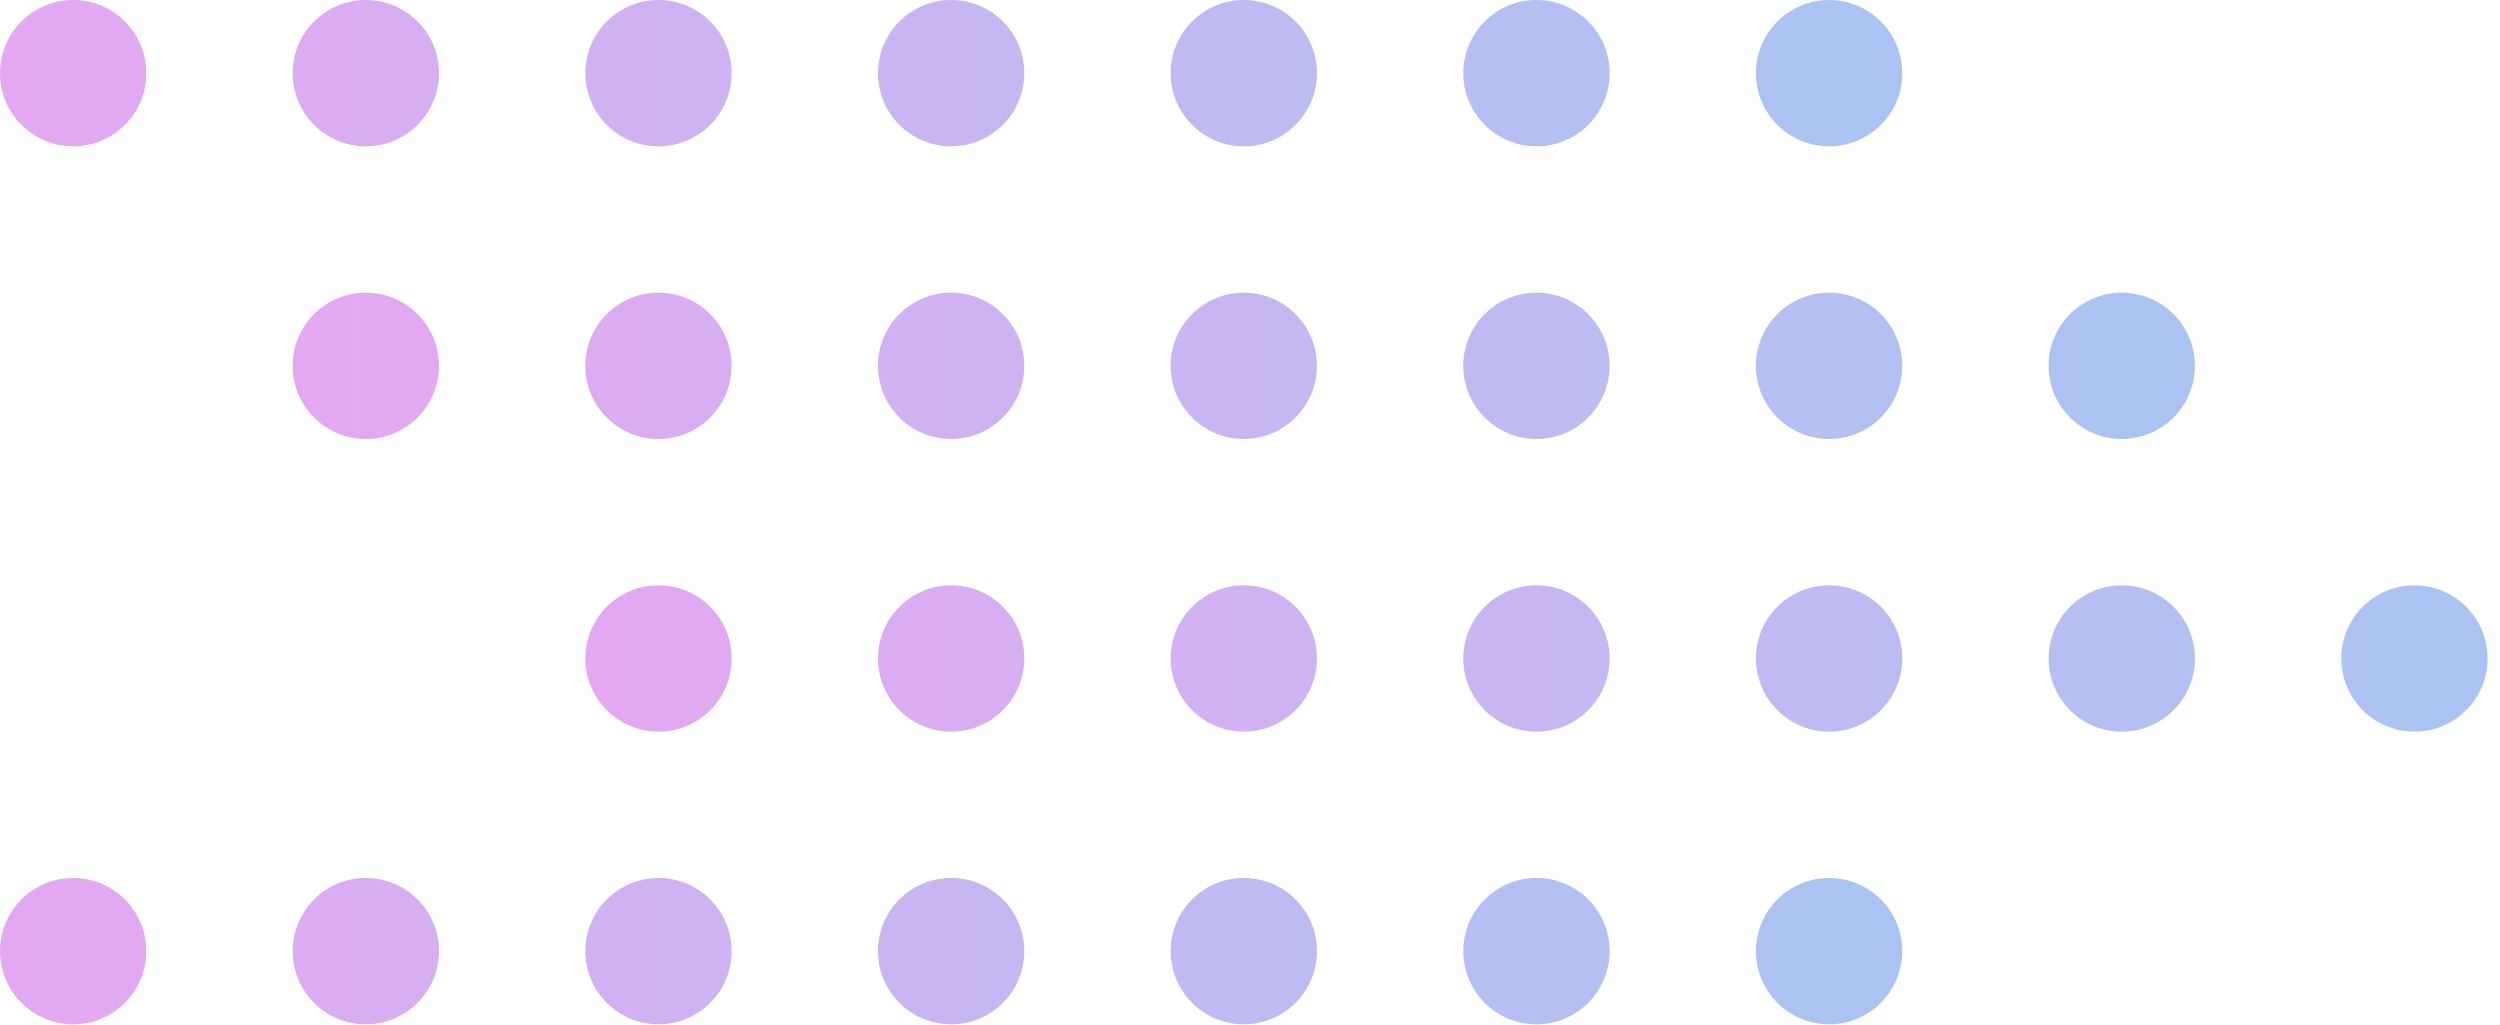
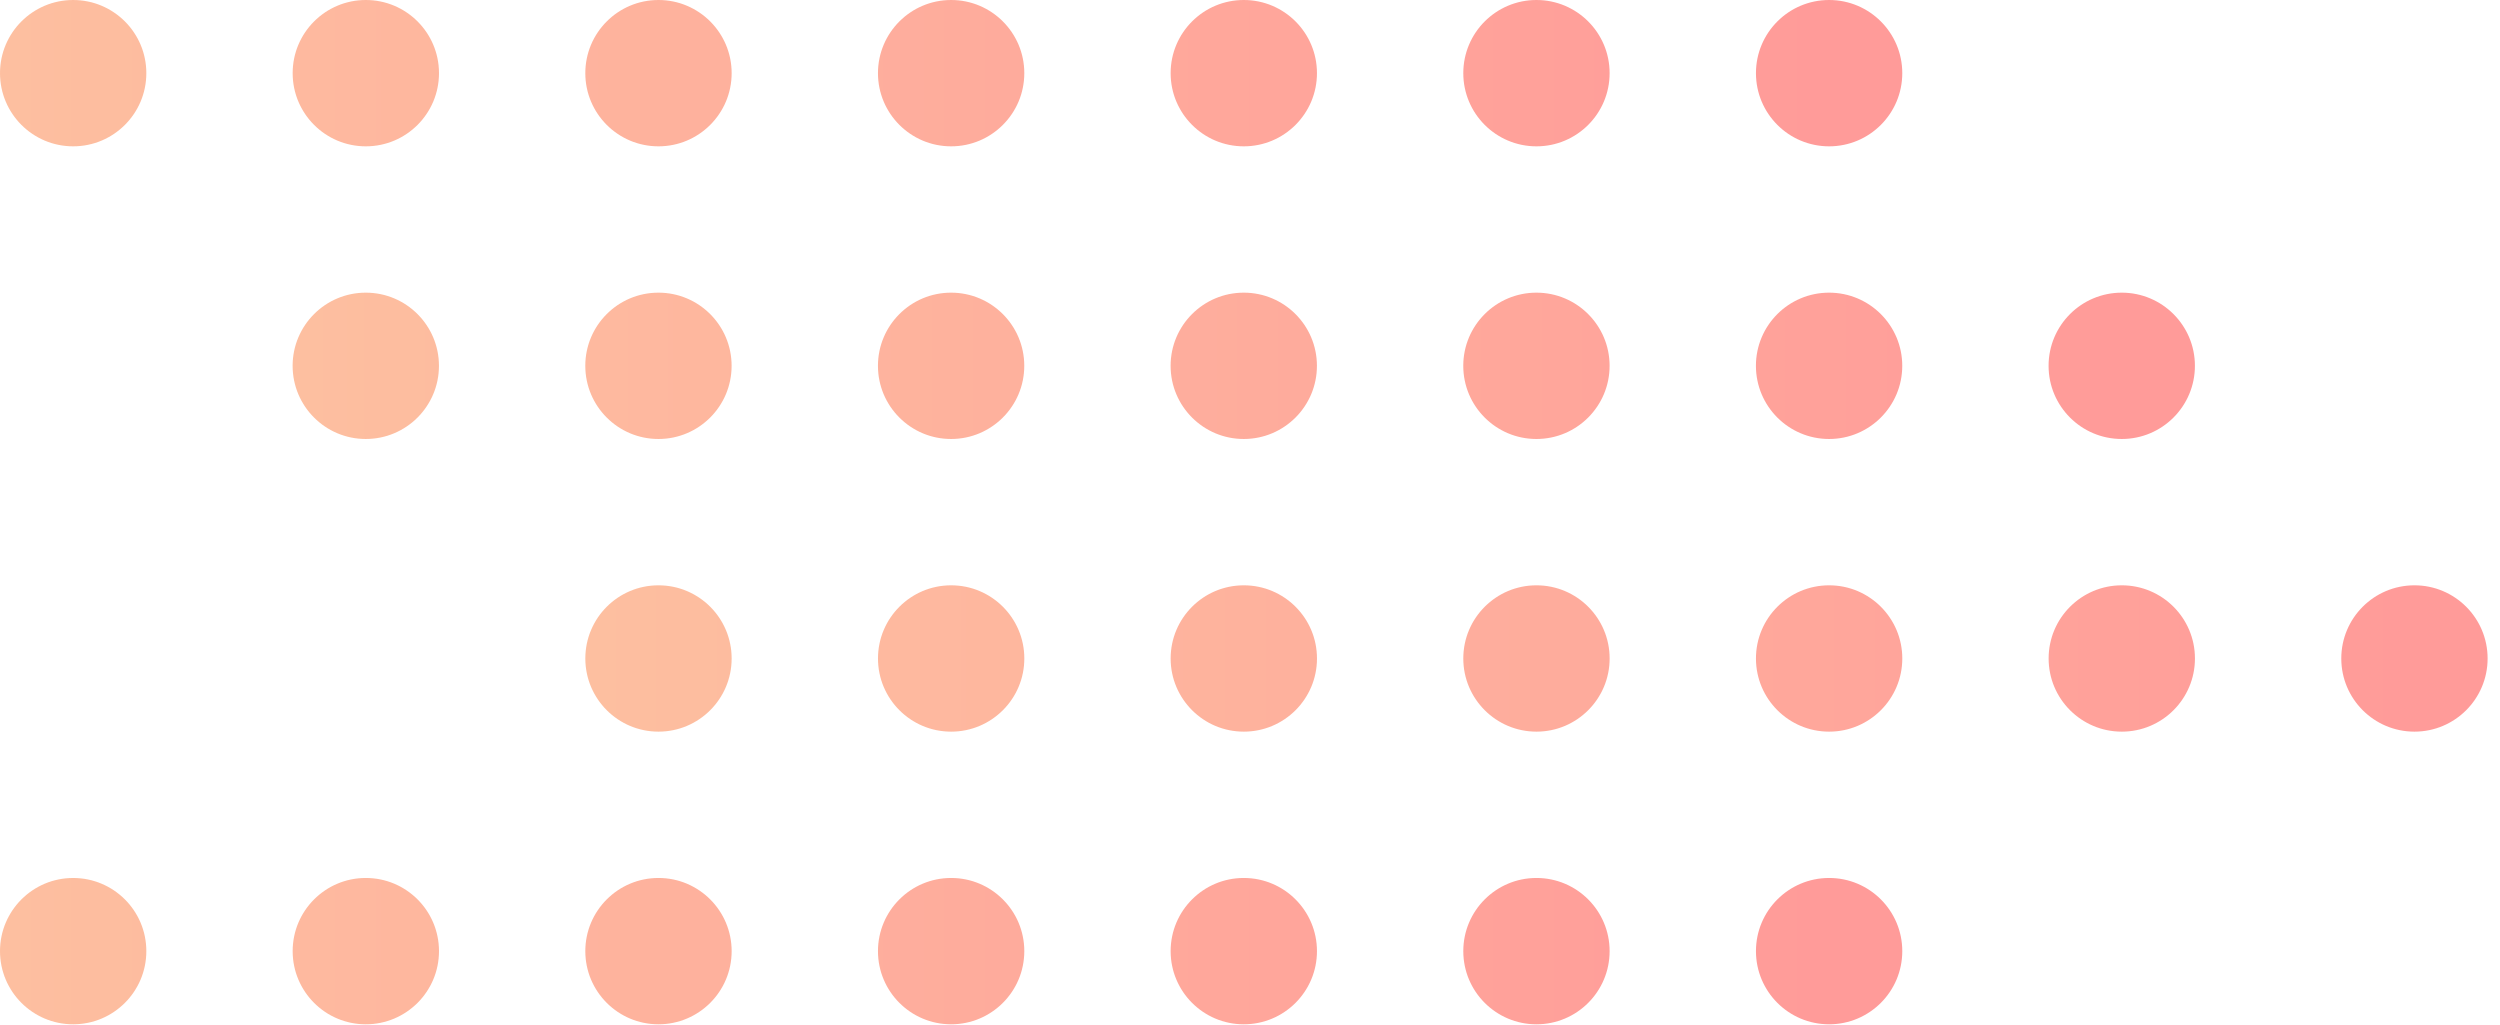
<svg xmlns="http://www.w3.org/2000/svg" width="144" height="59" viewBox="0 0 144 59" fill="none">
  <g opacity="0.4">
    <path fill-rule="evenodd" clip-rule="evenodd" d="M8.429 4.214C8.429 6.542 6.542 8.429 4.214 8.429C1.887 8.429 0 6.542 0 4.214C0 1.887 1.887 0 4.214 0C6.542 0 8.429 1.887 8.429 4.214ZM25.286 4.214C25.286 6.542 23.399 8.429 21.071 8.429C18.744 8.429 16.857 6.542 16.857 4.214C16.857 1.887 18.744 0 21.071 0C23.399 0 25.286 1.887 25.286 4.214ZM37.929 8.429C40.256 8.429 42.143 6.542 42.143 4.214C42.143 1.887 40.256 0 37.929 0C35.601 0 33.714 1.887 33.714 4.214C33.714 6.542 35.601 8.429 37.929 8.429ZM59 4.214C59 6.542 57.113 8.429 54.786 8.429C52.458 8.429 50.571 6.542 50.571 4.214C50.571 1.887 52.458 0 54.786 0C57.113 0 59 1.887 59 4.214ZM71.643 8.429C73.97 8.429 75.857 6.542 75.857 4.214C75.857 1.887 73.97 0 71.643 0C69.315 0 67.429 1.887 67.429 4.214C67.429 6.542 69.315 8.429 71.643 8.429ZM92.714 4.214C92.714 6.542 90.828 8.429 88.5 8.429C86.172 8.429 84.286 6.542 84.286 4.214C84.286 1.887 86.172 0 88.5 0C90.828 0 92.714 1.887 92.714 4.214ZM105.357 8.429C107.685 8.429 109.571 6.542 109.571 4.214C109.571 1.887 107.685 0 105.357 0C103.03 0 101.143 1.887 101.143 4.214C101.143 6.542 103.03 8.429 105.357 8.429Z" fill="url(#paint0_linear_7_50258)" />
    <path fill-rule="evenodd" clip-rule="evenodd" d="M42.141 21.071C42.141 23.399 40.254 25.286 37.927 25.286C35.599 25.286 33.713 23.399 33.713 21.071C33.713 18.744 35.599 16.857 37.927 16.857C40.254 16.857 42.141 18.744 42.141 21.071ZM25.284 21.071C25.284 23.399 23.397 25.286 21.07 25.286C18.742 25.286 16.855 23.399 16.855 21.071C16.855 18.744 18.742 16.857 21.07 16.857C23.397 16.857 25.284 18.744 25.284 21.071ZM54.784 25.286C57.111 25.286 58.998 23.399 58.998 21.071C58.998 18.744 57.111 16.857 54.784 16.857C52.456 16.857 50.57 18.744 50.57 21.071C50.57 23.399 52.456 25.286 54.784 25.286ZM75.855 21.071C75.855 23.399 73.969 25.286 71.641 25.286C69.314 25.286 67.427 23.399 67.427 21.071C67.427 18.744 69.314 16.857 71.641 16.857C73.969 16.857 75.855 18.744 75.855 21.071ZM88.498 25.286C90.826 25.286 92.713 23.399 92.713 21.071C92.713 18.744 90.826 16.857 88.498 16.857C86.171 16.857 84.284 18.744 84.284 21.071C84.284 23.399 86.171 25.286 88.498 25.286ZM109.57 21.071C109.57 23.399 107.683 25.286 105.355 25.286C103.028 25.286 101.141 23.399 101.141 21.071C101.141 18.744 103.028 16.857 105.355 16.857C107.683 16.857 109.57 18.744 109.57 21.071ZM122.213 25.286C124.54 25.286 126.427 23.399 126.427 21.071C126.427 18.744 124.54 16.857 122.213 16.857C119.885 16.857 117.998 18.744 117.998 21.071C117.998 23.399 119.885 25.286 122.213 25.286Z" fill="url(#paint1_linear_7_50258)" />
    <path fill-rule="evenodd" clip-rule="evenodd" d="M59.001 37.929C59.001 40.256 57.114 42.143 54.786 42.143C52.459 42.143 50.572 40.256 50.572 37.929C50.572 35.601 52.459 33.714 54.786 33.714C57.114 33.714 59.001 35.601 59.001 37.929ZM42.143 37.929C42.143 40.256 40.257 42.143 37.929 42.143C35.602 42.143 33.715 40.256 33.715 37.929C33.715 35.601 35.602 33.714 37.929 33.714C40.257 33.714 42.143 35.601 42.143 37.929ZM71.644 42.143C73.971 42.143 75.858 40.256 75.858 37.929C75.858 35.601 73.971 33.714 71.644 33.714C69.316 33.714 67.429 35.601 67.429 37.929C67.429 40.256 69.316 42.143 71.644 42.143ZM92.715 37.929C92.715 40.256 90.828 42.143 88.501 42.143C86.173 42.143 84.286 40.256 84.286 37.929C84.286 35.601 86.173 33.714 88.501 33.714C90.828 33.714 92.715 35.601 92.715 37.929ZM105.358 42.143C107.685 42.143 109.572 40.256 109.572 37.929C109.572 35.601 107.685 33.714 105.358 33.714C103.03 33.714 101.143 35.601 101.143 37.929C101.143 40.256 103.03 42.143 105.358 42.143ZM126.429 37.929C126.429 40.256 124.542 42.143 122.215 42.143C119.887 42.143 118.001 40.256 118.001 37.929C118.001 35.601 119.887 33.714 122.215 33.714C124.542 33.714 126.429 35.601 126.429 37.929ZM139.072 42.143C141.4 42.143 143.286 40.256 143.286 37.929C143.286 35.601 141.4 33.714 139.072 33.714C136.745 33.714 134.858 35.601 134.858 37.929C134.858 40.256 136.745 42.143 139.072 42.143Z" fill="url(#paint2_linear_7_50258)" />
    <path fill-rule="evenodd" clip-rule="evenodd" d="M25.286 54.786C25.286 57.113 23.399 59 21.071 59C18.744 59 16.857 57.113 16.857 54.786C16.857 52.458 18.744 50.571 21.071 50.571C23.399 50.571 25.286 52.458 25.286 54.786ZM8.429 54.786C8.429 57.113 6.542 59 4.214 59C1.887 59 0 57.113 0 54.786C0 52.458 1.887 50.572 4.214 50.572C6.542 50.572 8.429 52.458 8.429 54.786ZM37.929 59C40.256 59 42.143 57.113 42.143 54.786C42.143 52.458 40.256 50.571 37.929 50.571C35.601 50.571 33.714 52.458 33.714 54.786C33.714 57.113 35.601 59 37.929 59ZM59 54.786C59 57.113 57.113 59 54.786 59C52.458 59 50.571 57.113 50.571 54.786C50.571 52.458 52.458 50.571 54.786 50.571C57.113 50.571 59 52.458 59 54.786ZM71.643 59C73.97 59 75.857 57.113 75.857 54.786C75.857 52.458 73.97 50.571 71.643 50.571C69.315 50.571 67.429 52.458 67.429 54.786C67.429 57.113 69.315 59 71.643 59ZM92.714 54.786C92.714 57.113 90.828 59 88.5 59C86.172 59 84.286 57.113 84.286 54.786C84.286 52.458 86.172 50.571 88.5 50.571C90.828 50.571 92.714 52.458 92.714 54.786ZM105.357 59C107.685 59 109.571 57.113 109.571 54.786C109.571 52.458 107.685 50.571 105.357 50.571C103.03 50.571 101.143 52.458 101.143 54.786C101.143 57.113 103.03 59 105.357 59Z" fill="url(#paint3_linear_7_50258)" />
  </g>
  <defs>
    <linearGradient id="paint0_linear_7_50258" x1="0" y1="4.214" x2="106.446" y2="4.214" gradientUnits="userSpaceOnUse">
-       <stop stop-color="#BD24DF" />
-       <stop offset="1" stop-color="#2D6ADE" />
+       <stop stop-color="#FB5F11" />
+       <stop offset="1" stop-color="#ff0400" />
    </linearGradient>
    <linearGradient id="paint1_linear_7_50258" x1="16.855" y1="21.071" x2="123.302" y2="21.071" gradientUnits="userSpaceOnUse">
-       <stop stop-color="#BD24DF" />
-       <stop offset="1" stop-color="#2D6ADE" />
+       <stop stop-color="#FB5F11" />
+       <stop offset="1" stop-color="#ff0400" />
    </linearGradient>
    <linearGradient id="paint2_linear_7_50258" x1="33.715" y1="37.929" x2="140.161" y2="37.929" gradientUnits="userSpaceOnUse">
-       <stop stop-color="#BD24DF" />
-       <stop offset="1" stop-color="#2D6ADE" />
+       <stop stop-color="#FB5F11" />
+       <stop offset="1" stop-color="#ff0400" />
    </linearGradient>
    <linearGradient id="paint3_linear_7_50258" x1="0" y1="54.786" x2="106.446" y2="54.786" gradientUnits="userSpaceOnUse">
-       <stop stop-color="#BD24DF" />
-       <stop offset="1" stop-color="#2D6ADE" />
+       <stop stop-color="#FB5F11" />
+       <stop offset="1" stop-color="#ff0400" />
    </linearGradient>
  </defs>
</svg>
